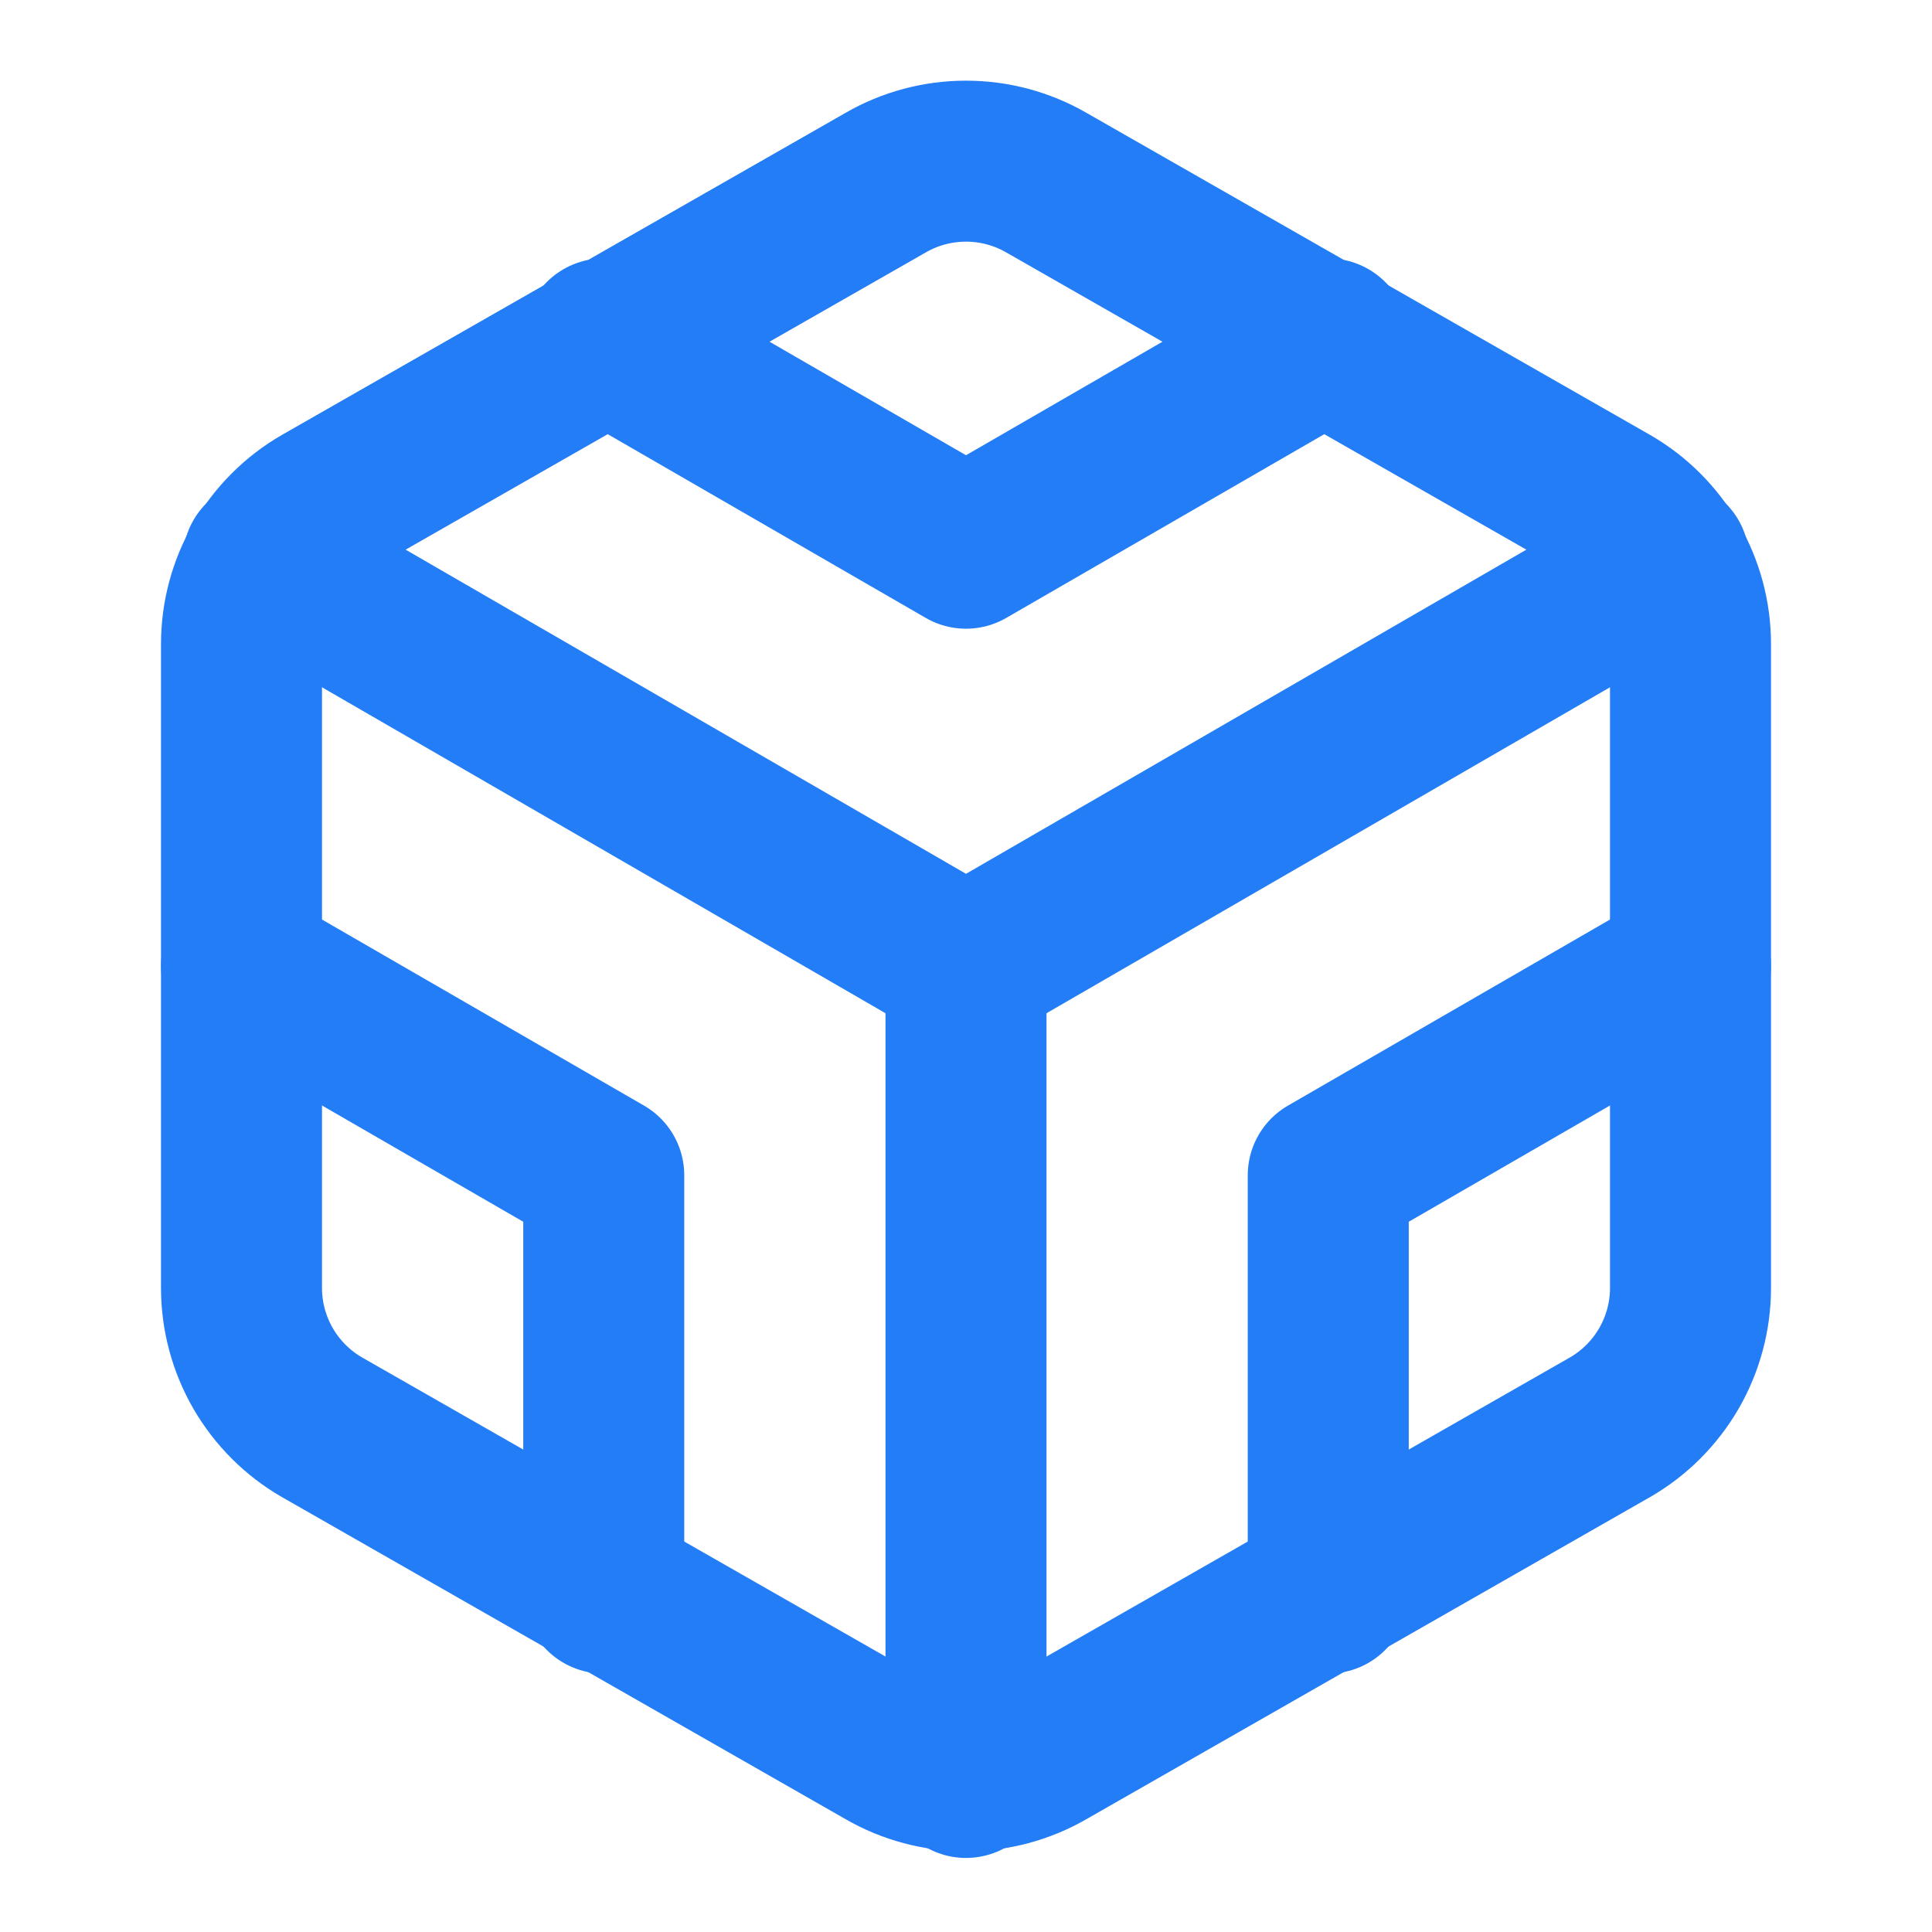
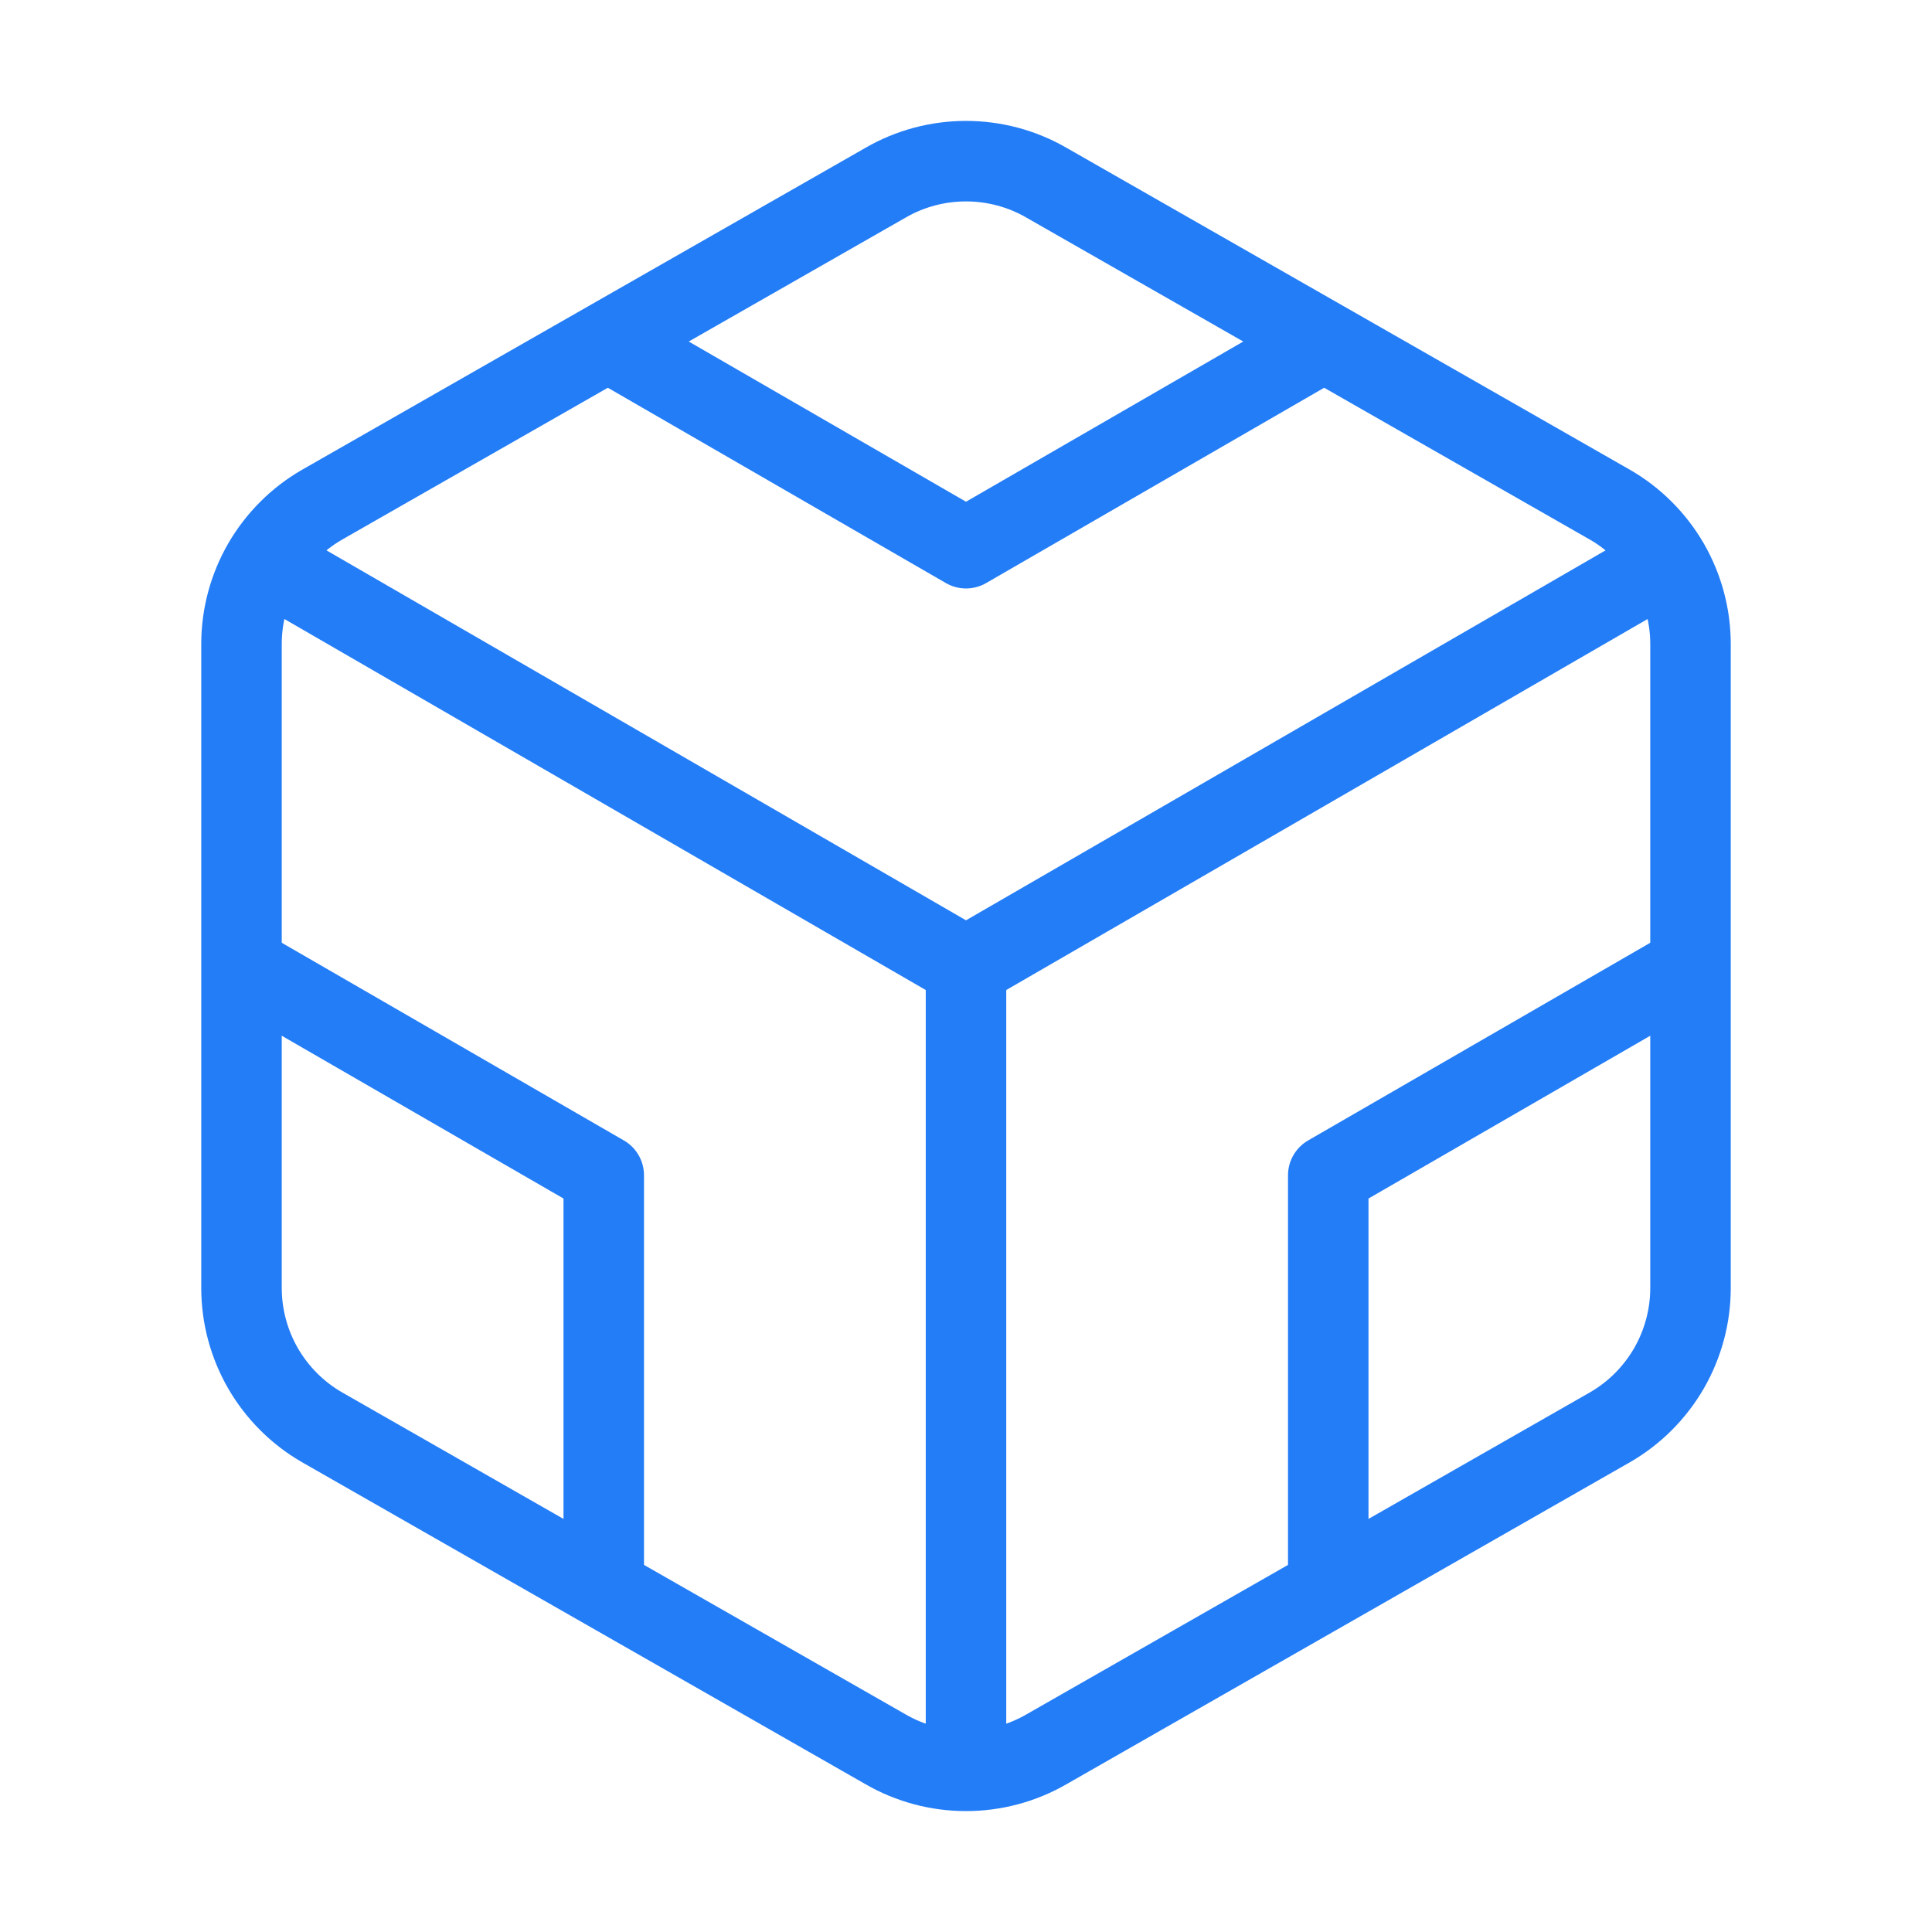
<svg xmlns="http://www.w3.org/2000/svg" width="24" height="24" viewBox="0 0 24 24" fill="none">
-   <path d="M21 16V8C21 7.649 20.907 7.305 20.732 7.001C20.556 6.698 20.304 6.445 20 6.27L13 2.27C12.696 2.094 12.351 2.002 12 2.002C11.649 2.002 11.304 2.094 11 2.27L4 6.27C3.696 6.445 3.444 6.698 3.268 7.001C3.093 7.305 3 7.649 3 8V16C3 16.351 3.093 16.695 3.268 16.999C3.444 17.302 3.696 17.555 4 17.73L11 21.73C11.304 21.906 11.649 21.998 12 21.998C12.351 21.998 12.696 21.906 13 21.73L20 17.73C20.304 17.555 20.556 17.302 20.732 16.999C20.907 16.695 21 16.351 21 16Z" stroke="#237DF7" stroke-width="2" stroke-linecap="round" stroke-linejoin="round" />
-   <path d="M7.5 4.21L12 6.81L16.5 4.21" stroke="#237DF7" stroke-width="2" stroke-linecap="round" stroke-linejoin="round" />
-   <path d="M7.5 19.79V14.6L3 12" stroke="#237DF7" stroke-width="2" stroke-linecap="round" stroke-linejoin="round" />
-   <path d="M21 12L16.5 14.6V19.79" stroke="#237DF7" stroke-width="2" stroke-linecap="round" stroke-linejoin="round" />
-   <path d="M3.27 6.96L12 12.01L20.73 6.96" stroke="#237DF7" stroke-width="2" stroke-linecap="round" stroke-linejoin="round" />
-   <path d="M12 22.08V12" stroke="#237DF7" stroke-width="2" stroke-linecap="round" stroke-linejoin="round" />
+   <path d="M21 16V8C21 7.649 20.907 7.305 20.732 7.001C20.556 6.698 20.304 6.445 20 6.27L13 2.27C12.696 2.094 12.351 2.002 12 2.002C11.649 2.002 11.304 2.094 11 2.27L4 6.27C3.696 6.445 3.444 6.698 3.268 7.001C3.093 7.305 3 7.649 3 8V16C3 16.351 3.093 16.695 3.268 16.999C3.444 17.302 3.696 17.555 4 17.73L11 21.73C11.304 21.906 11.649 21.998 12 21.998C12.351 21.998 12.696 21.906 13 21.73L20 17.73C20.304 17.555 20.556 17.302 20.732 16.999C20.907 16.695 21 16.351 21 16Z" stroke="#237DF7" strokeWidth="2" strokeLinecap="round" stroke-linejoin="round" />
+   <path d="M7.5 4.21L12 6.81L16.5 4.21" stroke="#237DF7" strokeWidth="2" strokeLinecap="round" stroke-linejoin="round" />
+   <path d="M7.5 19.79V14.6L3 12" stroke="#237DF7" strokeWidth="2" strokeLinecap="round" stroke-linejoin="round" />
+   <path d="M21 12L16.5 14.6V19.79" stroke="#237DF7" strokeWidth="2" strokeLinecap="round" stroke-linejoin="round" />
+   <path d="M3.27 6.96L12 12.01L20.73 6.96" stroke="#237DF7" strokeWidth="2" strokeLinecap="round" stroke-linejoin="round" />
+   <path d="M12 22.08V12" stroke="#237DF7" strokeWidth="2" strokeLinecap="round" stroke-linejoin="round" />
</svg>
